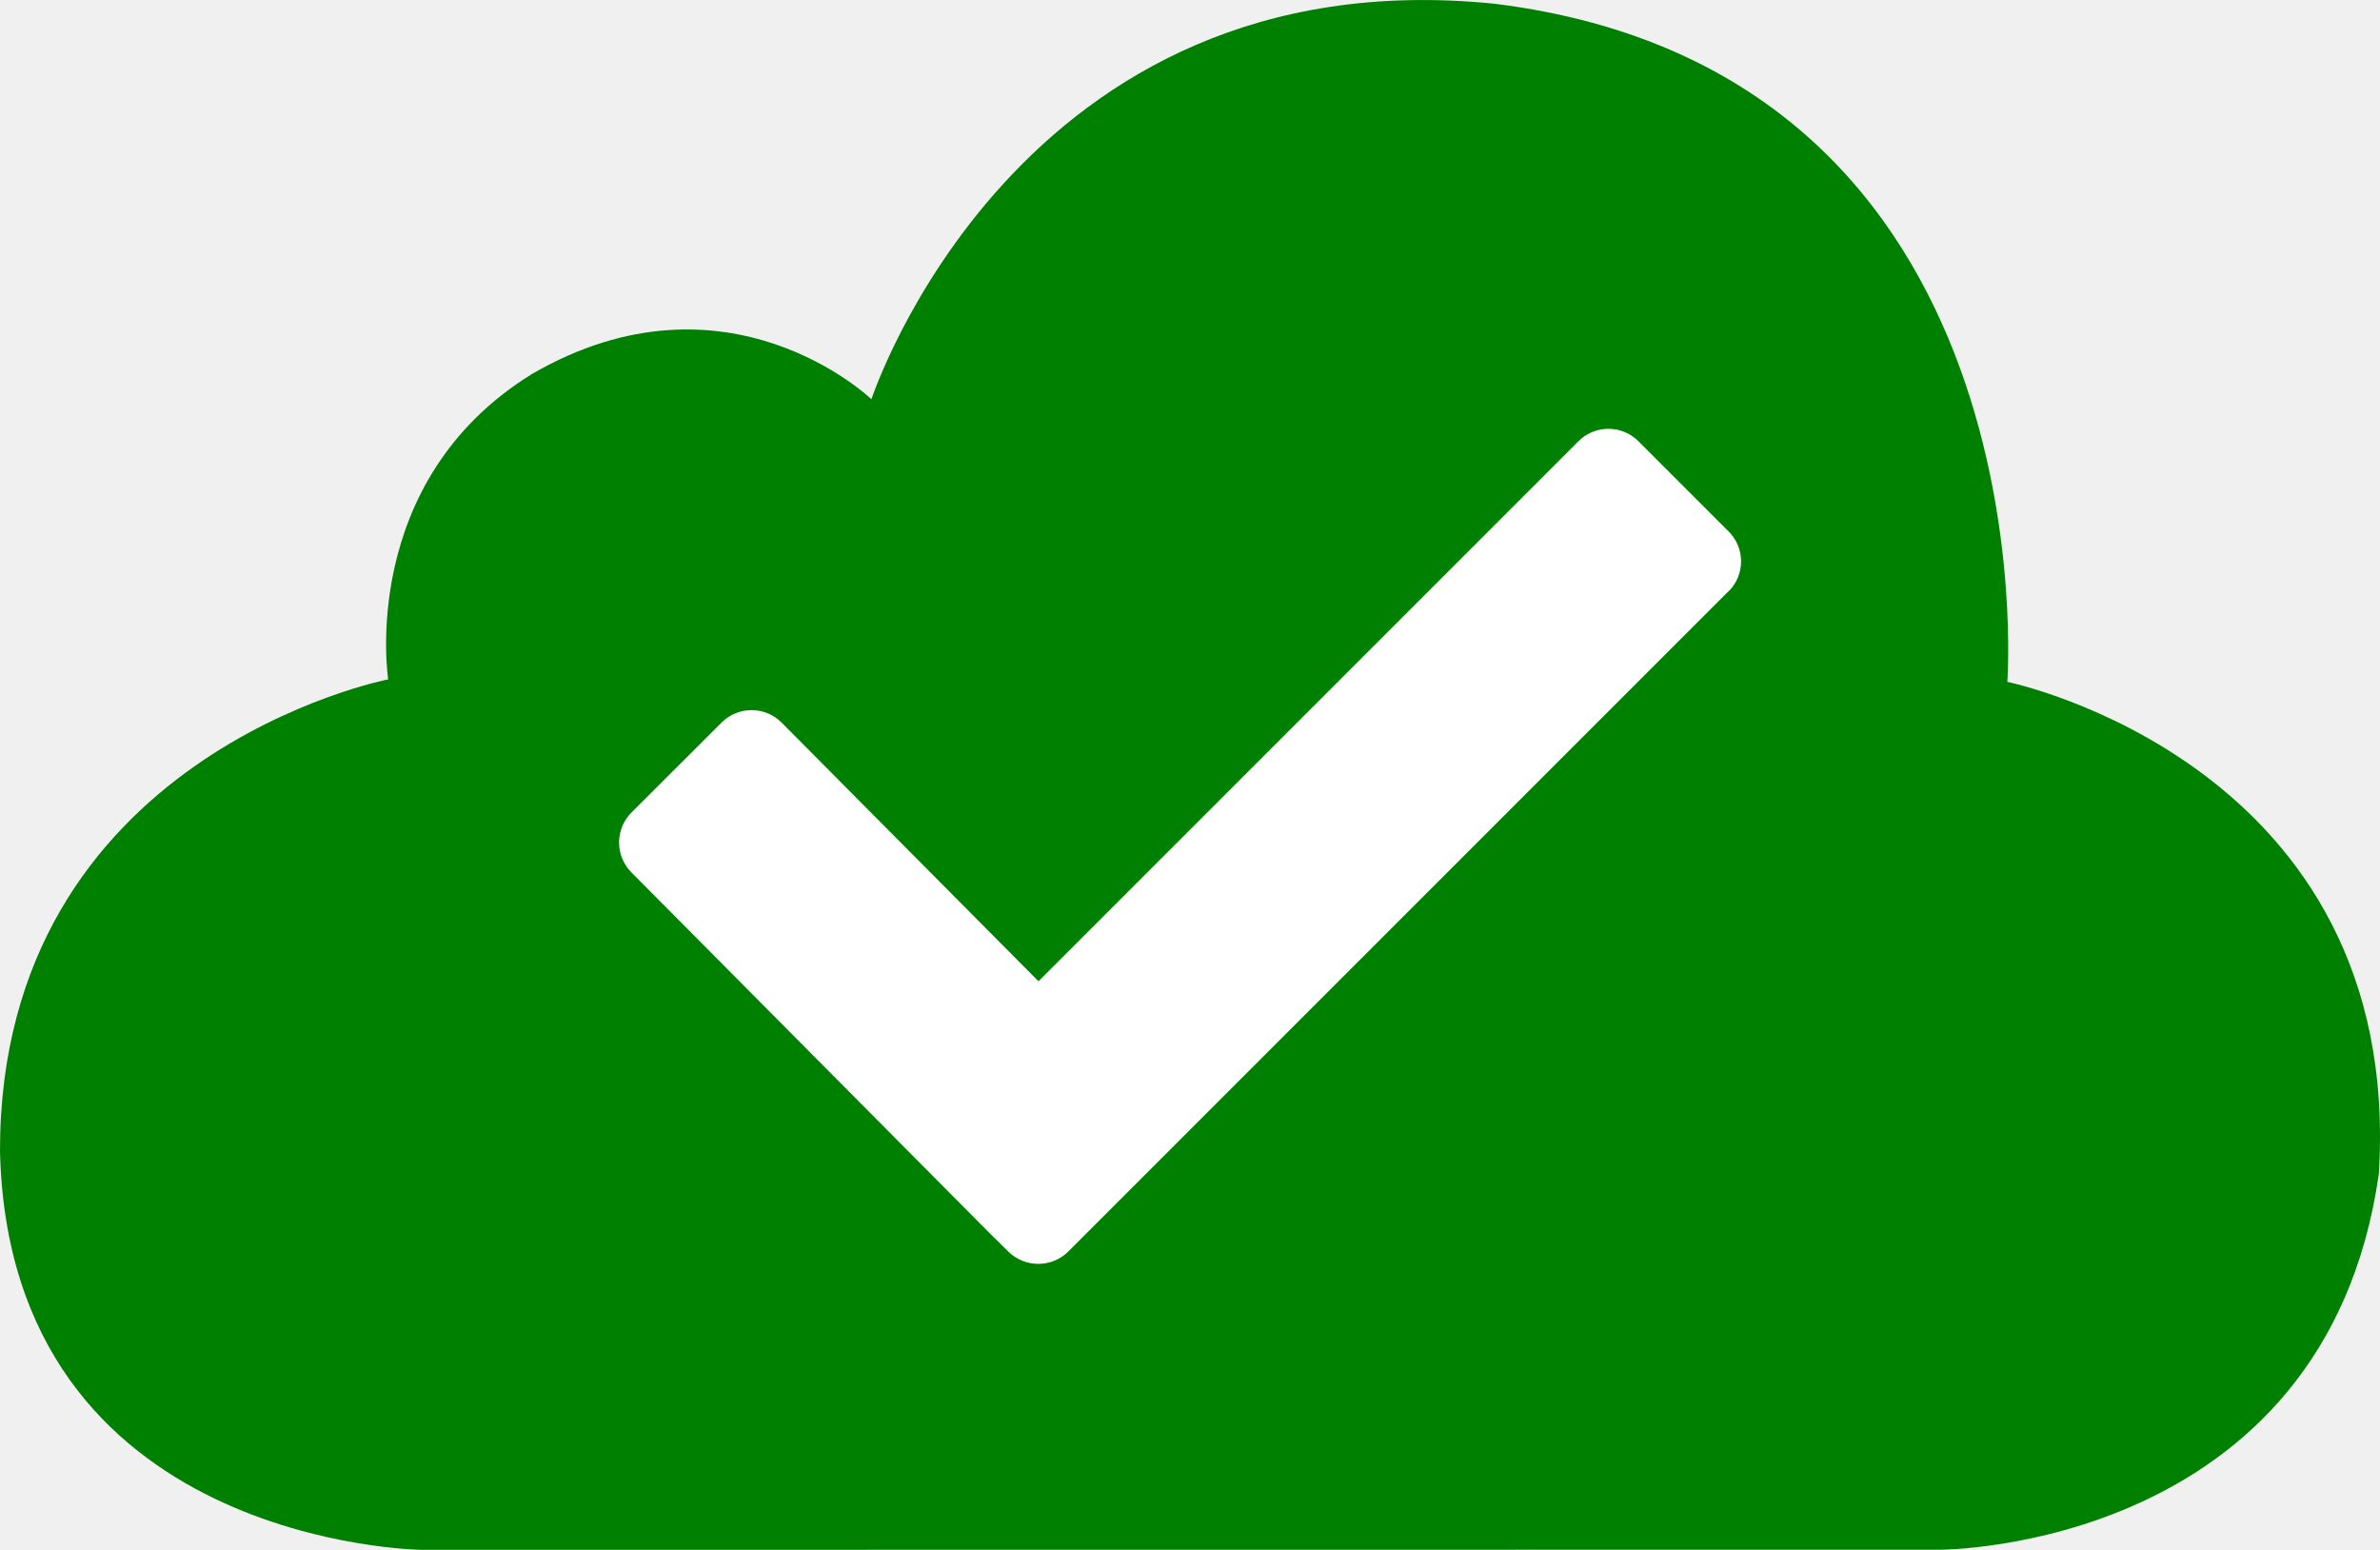
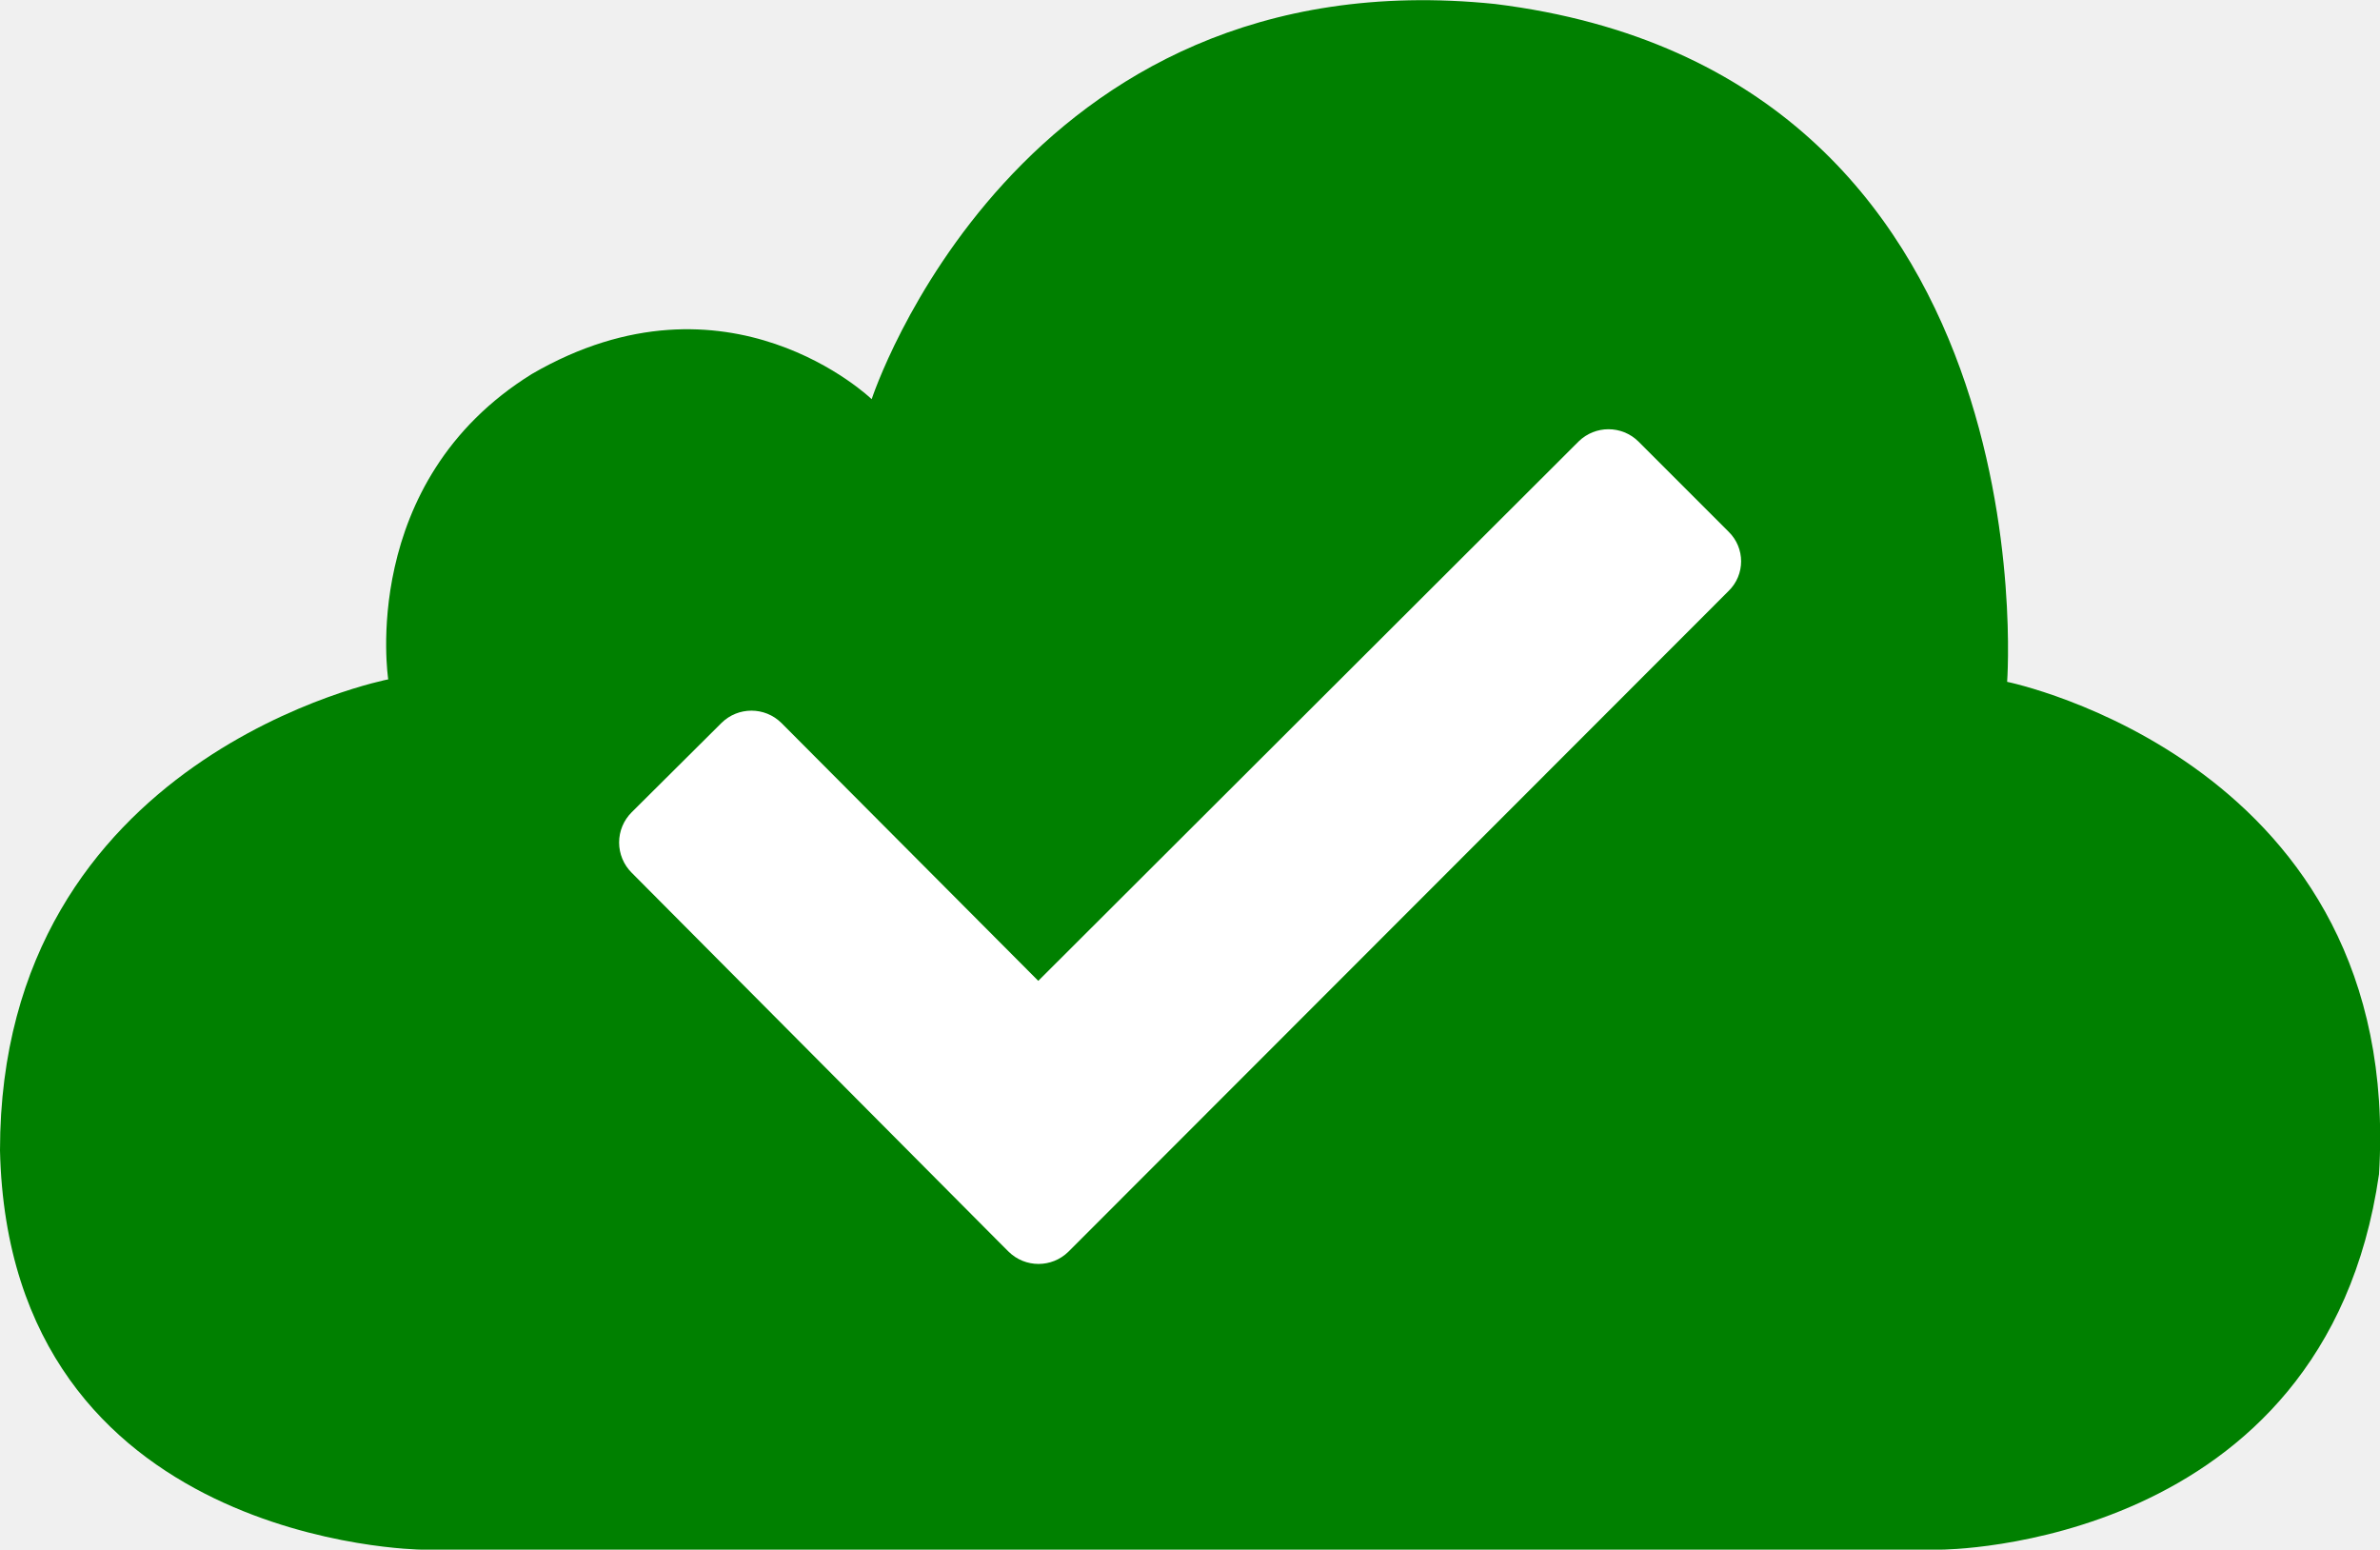
- <svg xmlns="http://www.w3.org/2000/svg" version="1.1" width="48" height="31.253" viewBox="0 0 48 31.253" id="svg2">
-   <defs id="defs8" />
-   <path d="m 39.139,31.251 c 0,0 7.75,0.008 8.837,-7.573 0.517,-8.292 -7.492,-9.927 -7.492,-9.927 0,0 0.913,-12.277 -10.337,-13.675 -9.64,-0.983 -12.572,7.975 -12.572,7.975 0,0 -2.904,-2.791 -6.843,-0.511 C 7.206,9.715 7.829,13.7 7.829,13.7 7.829,13.7 0,15.222 0,23.203 c 0.177,7.969 8.506,8.051 8.506,8.051" id="path4" style="fill:#008000;fill-opacity:1" />
-   <path d="m 34.864,11.92 -13.319,13.319 c -0.334,0.331 -0.873,0.331 -1.21,0 l -0.27,-0.267 0,0.003 -7.329,-7.38 c -0.334,-0.334 -0.334,-0.876 0,-1.21 l 1.817,-1.814 c 0.334,-0.334 0.876,-0.334 1.21,0 L 20.944,19.788 31.834,8.898 c 0.334,-0.334 0.876,-0.334 1.21,0 l 1.817,1.817 c 0.337,0.334 0.337,0.873 0.003,1.21 z" id="path4-9" style="fill:#ffffff" />
+ <svg xmlns="http://www.w3.org/2000/svg" width="48" height="31.25">
+   <path d="M39.14 31.25s7.75 0 8.84-7.57c.51-8.3-7.5-9.93-7.5-9.93S41.4 1.47 30.15.08C20.5-.91 17.58 8.05 17.58 8.05s-2.9-2.8-6.85-.51c-3.52 2.18-2.9 6.16-2.9 6.16S0 15.22 0 23.2c.18 7.97 8.5 8.05 8.5 8.05" style="fill:green" />
+   <path d="M34.86 11.92 21.55 25.24a.86.86 0 0 1-1.21 0l-.27-.27-7.33-7.37a.86.86 0 0 1 0-1.22l1.81-1.8a.86.86 0 0 1 1.21 0l5.18 5.2L31.84 8.9a.86.86 0 0 1 1.2 0l1.82 1.82c.34.33.34.87 0 1.2z" style="fill:#fff" />
</svg>
